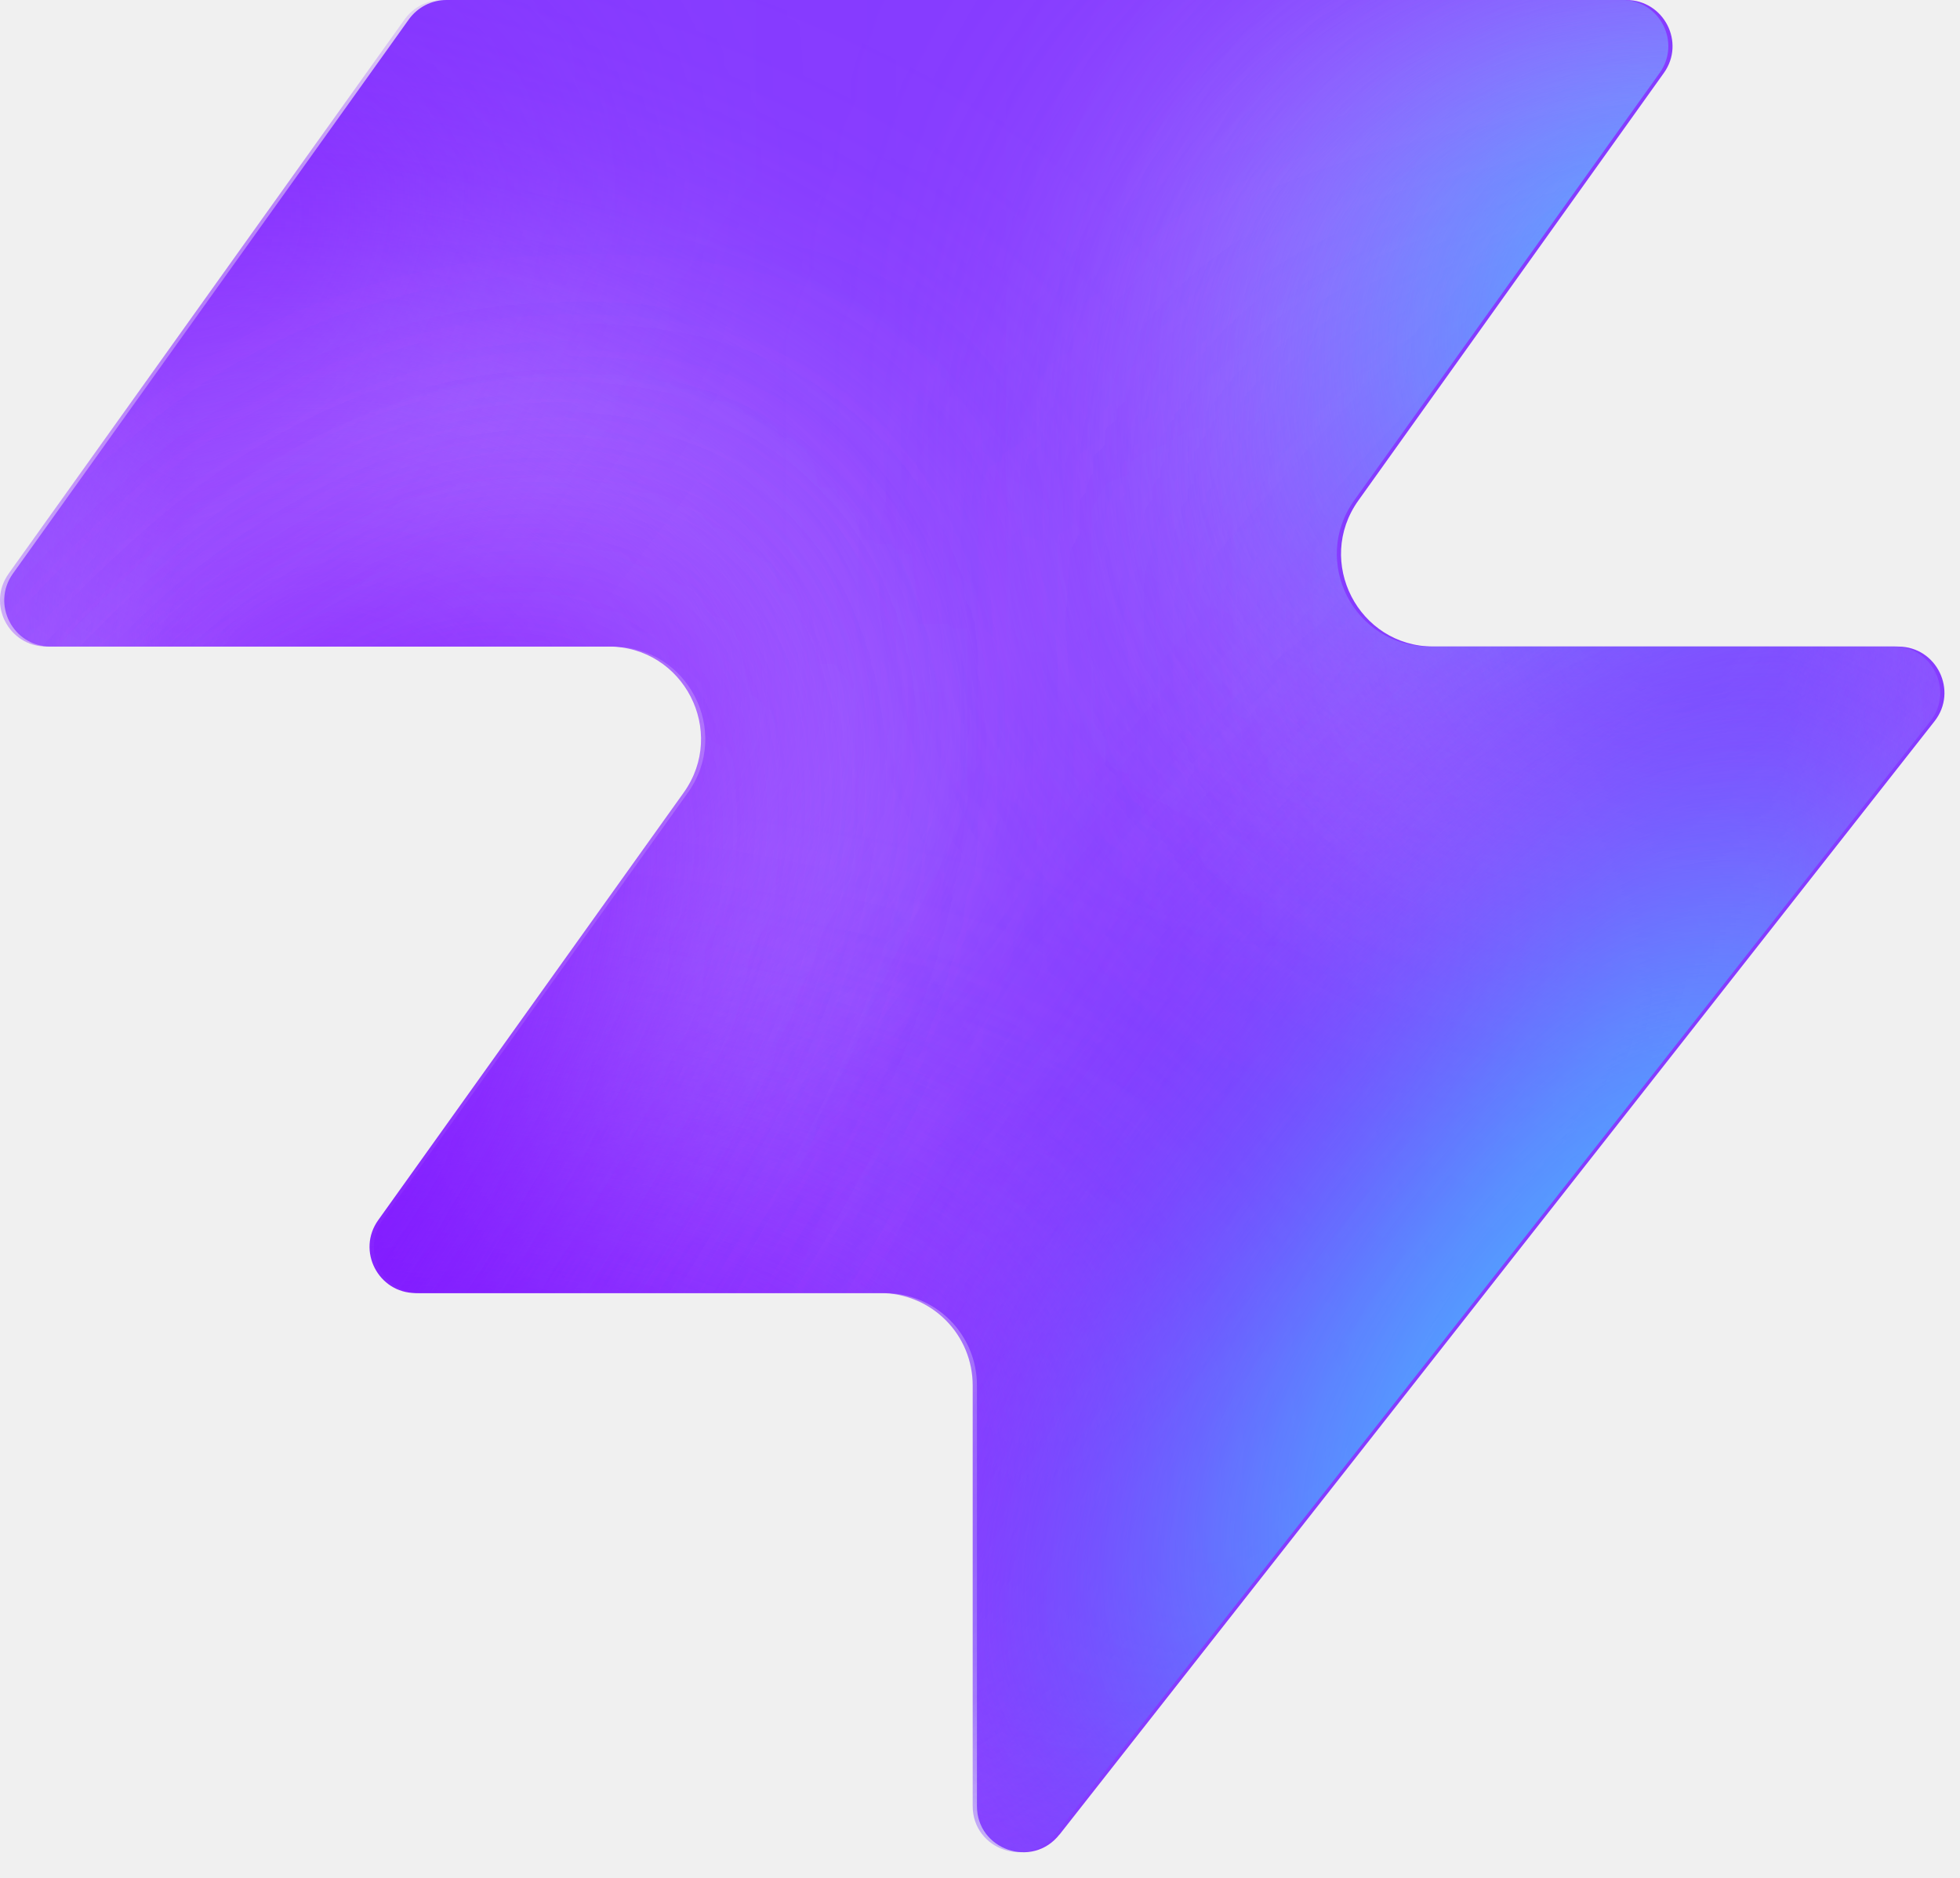
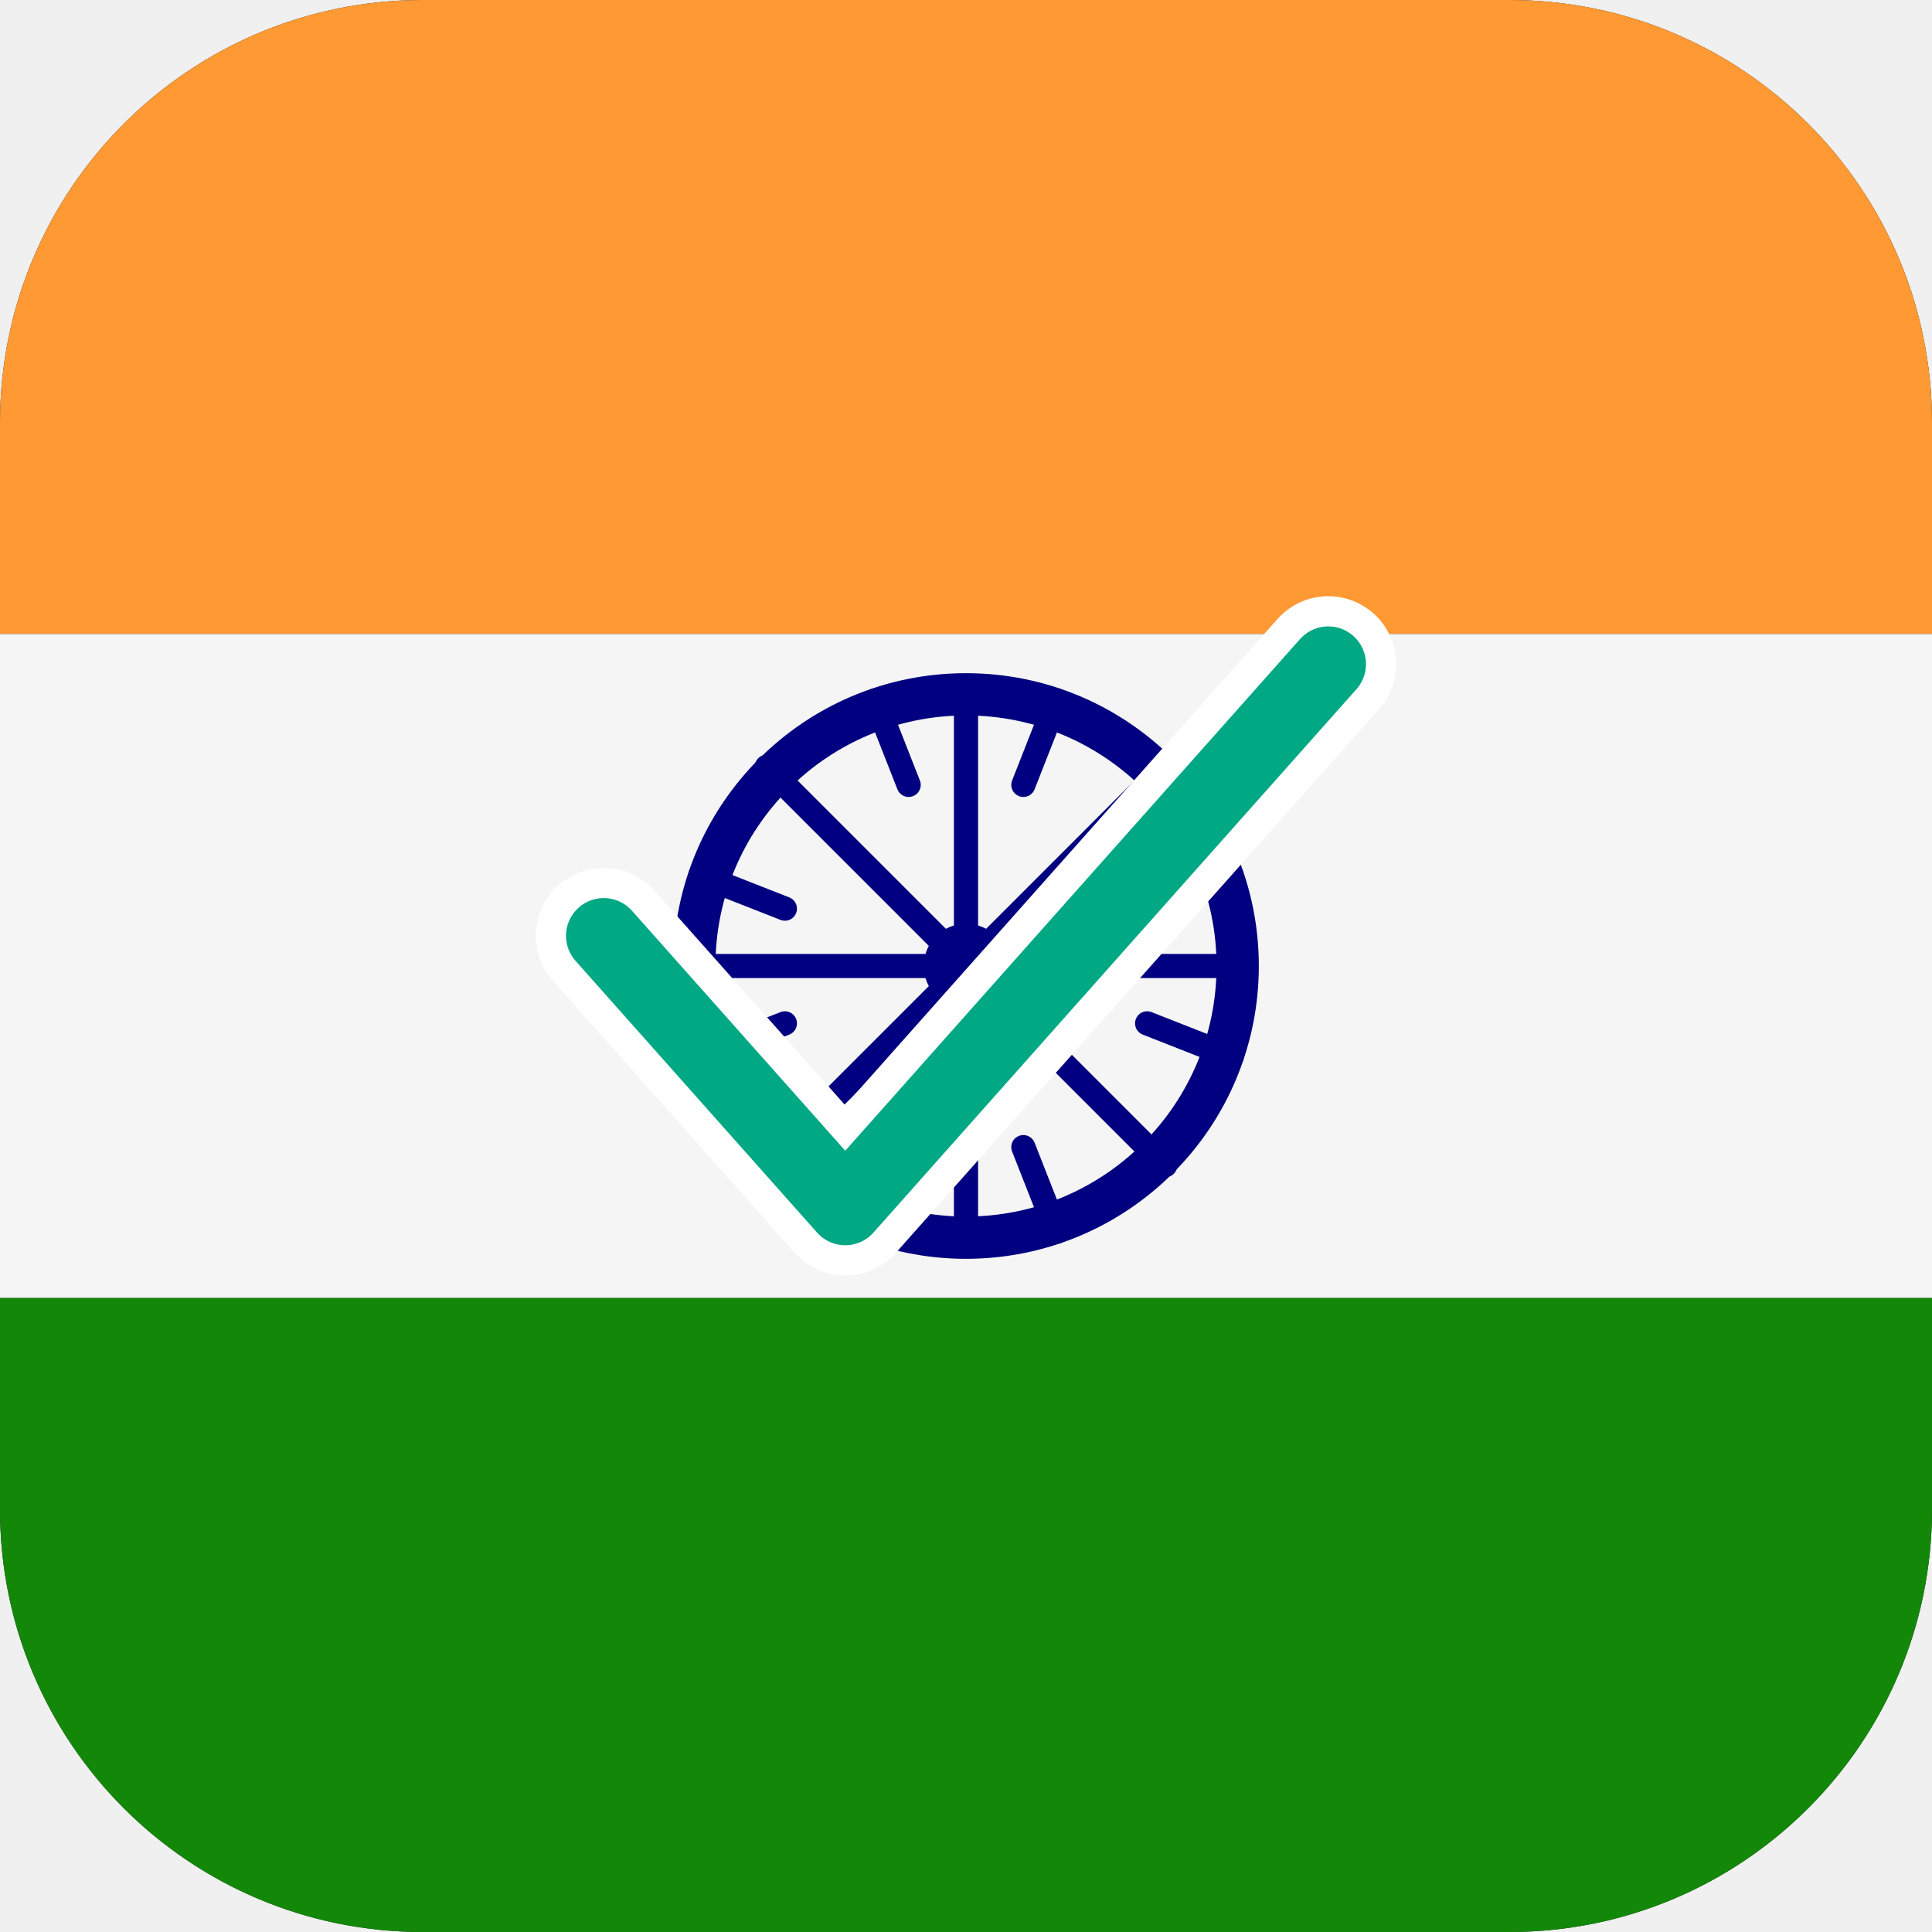
- <svg xmlns="http://www.w3.org/2000/svg" width="48" height="46" fill="none" viewBox="0 0 48 46">
-   <path fill="#863bff" d="M25.946 44.938c-.664.845-2.021.375-2.021-.698V33.937a2.26 2.26 0 0 0-2.262-2.262H10.287c-.92 0-1.456-1.04-.92-1.788l7.48-10.471c1.07-1.497 0-3.578-1.842-3.578H1.237c-.92 0-1.456-1.04-.92-1.788L10.013.474c.214-.297.556-.474.92-.474h28.894c.92 0 1.456 1.04.92 1.788l-7.48 10.471c-1.07 1.498 0 3.579 1.842 3.579h11.377c.943 0 1.473 1.088.89 1.83L25.947 44.94z" style="fill:#863bff;fill:color(display-p3 .525 .23 1);fill-opacity:1" />
-   <mask id="a" width="48" height="46" x="0" y="0" maskUnits="userSpaceOnUse" style="mask-type:alpha">
-     <path fill="#000" d="M25.842 44.938c-.664.844-2.021.375-2.021-.698V33.937a2.26 2.26 0 0 0-2.262-2.262H10.183c-.92 0-1.456-1.04-.92-1.788l7.48-10.471c1.07-1.498 0-3.579-1.842-3.579H1.133c-.92 0-1.456-1.04-.92-1.787L9.91.473c.214-.297.556-.474.92-.474h28.894c.92 0 1.456 1.04.92 1.788l-7.48 10.471c-1.07 1.498 0 3.578 1.842 3.578h11.377c.943 0 1.473 1.088.89 1.832L25.843 44.94z" style="fill:#000;fill-opacity:1" />
-   </mask>
-   <g mask="url(#a)">
-     <g filter="url(#b)">
-       <ellipse cx="5.508" cy="14.704" fill="#ede6ff" rx="5.508" ry="14.704" style="fill:#ede6ff;fill:color(display-p3 .927 .903 1);fill-opacity:1" transform="matrix(.00324 1 1 -.00324 -4.47 31.516)" />
-     </g>
-     <g filter="url(#c)">
-       <ellipse cx="10.399" cy="29.851" fill="#ede6ff" rx="10.399" ry="29.851" style="fill:#ede6ff;fill:color(display-p3 .927 .903 1);fill-opacity:1" transform="matrix(.00324 1 1 -.00324 -39.328 7.883)" />
-     </g>
-     <g filter="url(#d)">
-       <ellipse cx="5.508" cy="30.487" fill="#7e14ff" rx="5.508" ry="30.487" style="fill:#7e14ff;fill:color(display-p3 .492 .077 1);fill-opacity:1" transform="rotate(89.814 -25.913 -14.639)scale(1 -1)" />
-     </g>
-     <g filter="url(#e)">
-       <ellipse cx="5.508" cy="30.599" fill="#7e14ff" rx="5.508" ry="30.599" style="fill:#7e14ff;fill:color(display-p3 .492 .077 1);fill-opacity:1" transform="rotate(89.814 -32.644 -3.334)scale(1 -1)" />
-     </g>
-     <g filter="url(#f)">
-       <ellipse cx="5.508" cy="30.599" fill="#7e14ff" rx="5.508" ry="30.599" style="fill:#7e14ff;fill:color(display-p3 .492 .077 1);fill-opacity:1" transform="matrix(.00324 1 1 -.00324 -34.34 30.47)" />
-     </g>
-     <g filter="url(#g)">
-       <ellipse cx="14.072" cy="22.078" fill="#ede6ff" rx="14.072" ry="22.078" style="fill:#ede6ff;fill:color(display-p3 .927 .903 1);fill-opacity:1" transform="rotate(93.35 24.506 48.493)scale(-1 1)" />
-     </g>
-     <g filter="url(#h)">
-       <ellipse cx="3.47" cy="21.501" fill="#7e14ff" rx="3.47" ry="21.501" style="fill:#7e14ff;fill:color(display-p3 .492 .077 1);fill-opacity:1" transform="rotate(89.009 28.708 47.59)scale(-1 1)" />
-     </g>
-     <g filter="url(#i)">
-       <ellipse cx="3.47" cy="21.501" fill="#7e14ff" rx="3.47" ry="21.501" style="fill:#7e14ff;fill:color(display-p3 .492 .077 1);fill-opacity:1" transform="rotate(89.009 28.708 47.59)scale(-1 1)" />
-     </g>
-     <g filter="url(#j)">
-       <ellipse cx=".387" cy="8.972" fill="#7e14ff" rx="4.407" ry="29.108" style="fill:#7e14ff;fill:color(display-p3 .492 .077 1);fill-opacity:1" transform="rotate(39.51 .387 8.972)" />
-     </g>
-     <g filter="url(#k)">
-       <ellipse cx="47.523" cy="-6.092" fill="#7e14ff" rx="4.407" ry="29.108" style="fill:#7e14ff;fill:color(display-p3 .492 .077 1);fill-opacity:1" transform="rotate(37.892 47.523 -6.092)" />
-     </g>
-     <g filter="url(#l)">
-       <ellipse cx="41.412" cy="6.333" fill="#47bfff" rx="5.971" ry="9.665" style="fill:#47bfff;fill:color(display-p3 .28 .748 1);fill-opacity:1" transform="rotate(37.892 41.412 6.333)" />
-     </g>
-     <g filter="url(#m)">
-       <ellipse cx="-1.879" cy="38.332" fill="#7e14ff" rx="4.407" ry="29.108" style="fill:#7e14ff;fill:color(display-p3 .492 .077 1);fill-opacity:1" transform="rotate(37.892 -1.88 38.332)" />
-     </g>
-     <g filter="url(#n)">
-       <ellipse cx="-1.879" cy="38.332" fill="#7e14ff" rx="4.407" ry="29.108" style="fill:#7e14ff;fill:color(display-p3 .492 .077 1);fill-opacity:1" transform="rotate(37.892 -1.88 38.332)" />
-     </g>
-     <g filter="url(#o)">
-       <ellipse cx="35.651" cy="29.907" fill="#7e14ff" rx="4.407" ry="29.108" style="fill:#7e14ff;fill:color(display-p3 .492 .077 1);fill-opacity:1" transform="rotate(37.892 35.651 29.907)" />
-     </g>
-     <g filter="url(#p)">
-       <ellipse cx="38.418" cy="32.4" fill="#47bfff" rx="5.971" ry="15.297" style="fill:#47bfff;fill:color(display-p3 .28 .748 1);fill-opacity:1" transform="rotate(37.892 38.418 32.4)" />
-     </g>
+ <svg xmlns="http://www.w3.org/2000/svg" viewBox="0 0 64 64" width="64" height="64">
+   <defs>
+     <clipPath id="sq">
+       <rect x="0" y="0" width="64" height="64" rx="14" />
+     </clipPath>
+   </defs>
+   <rect x="0" y="0" width="64" height="64" rx="14" fill="#111b21" />
+   <g clip-path="url(#sq)">
+     <rect x="0" y="0" width="64" height="21" fill="#FF9933" />
+     <rect x="0" y="21" width="64" height="22" fill="#F5F5F5" />
+     <rect x="0" y="43" width="64" height="21" fill="#138808" />
  </g>
-   <defs>
-     <filter id="b" width="60.045" height="41.654" x="-19.77" y="16.149" color-interpolation-filters="sRGB" filterUnits="userSpaceOnUse">
-       <feFlood flood-opacity="0" result="BackgroundImageFix" />
-       <feBlend in="SourceGraphic" in2="BackgroundImageFix" result="shape" />
-       <feGaussianBlur result="effect1_foregroundBlur_2002_17158" stdDeviation="7.659" />
-     </filter>
-     <filter id="c" width="90.34" height="51.437" x="-54.613" y="-7.533" color-interpolation-filters="sRGB" filterUnits="userSpaceOnUse">
-       <feFlood flood-opacity="0" result="BackgroundImageFix" />
-       <feBlend in="SourceGraphic" in2="BackgroundImageFix" result="shape" />
-       <feGaussianBlur result="effect1_foregroundBlur_2002_17158" stdDeviation="7.659" />
-     </filter>
-     <filter id="d" width="79.355" height="29.4" x="-49.64" y="2.03" color-interpolation-filters="sRGB" filterUnits="userSpaceOnUse">
-       <feFlood flood-opacity="0" result="BackgroundImageFix" />
-       <feBlend in="SourceGraphic" in2="BackgroundImageFix" result="shape" />
-       <feGaussianBlur result="effect1_foregroundBlur_2002_17158" stdDeviation="4.596" />
-     </filter>
-     <filter id="e" width="79.579" height="29.4" x="-45.045" y="20.029" color-interpolation-filters="sRGB" filterUnits="userSpaceOnUse">
-       <feFlood flood-opacity="0" result="BackgroundImageFix" />
-       <feBlend in="SourceGraphic" in2="BackgroundImageFix" result="shape" />
-       <feGaussianBlur result="effect1_foregroundBlur_2002_17158" stdDeviation="4.596" />
-     </filter>
-     <filter id="f" width="79.579" height="29.4" x="-43.513" y="21.178" color-interpolation-filters="sRGB" filterUnits="userSpaceOnUse">
-       <feFlood flood-opacity="0" result="BackgroundImageFix" />
-       <feBlend in="SourceGraphic" in2="BackgroundImageFix" result="shape" />
-       <feGaussianBlur result="effect1_foregroundBlur_2002_17158" stdDeviation="4.596" />
-     </filter>
-     <filter id="g" width="74.749" height="58.852" x="15.756" y="-17.901" color-interpolation-filters="sRGB" filterUnits="userSpaceOnUse">
-       <feFlood flood-opacity="0" result="BackgroundImageFix" />
-       <feBlend in="SourceGraphic" in2="BackgroundImageFix" result="shape" />
-       <feGaussianBlur result="effect1_foregroundBlur_2002_17158" stdDeviation="7.659" />
-     </filter>
-     <filter id="h" width="61.377" height="25.362" x="23.548" y="2.284" color-interpolation-filters="sRGB" filterUnits="userSpaceOnUse">
-       <feFlood flood-opacity="0" result="BackgroundImageFix" />
-       <feBlend in="SourceGraphic" in2="BackgroundImageFix" result="shape" />
-       <feGaussianBlur result="effect1_foregroundBlur_2002_17158" stdDeviation="4.596" />
-     </filter>
-     <filter id="i" width="61.377" height="25.362" x="23.548" y="2.284" color-interpolation-filters="sRGB" filterUnits="userSpaceOnUse">
-       <feFlood flood-opacity="0" result="BackgroundImageFix" />
-       <feBlend in="SourceGraphic" in2="BackgroundImageFix" result="shape" />
-       <feGaussianBlur result="effect1_foregroundBlur_2002_17158" stdDeviation="4.596" />
-     </filter>
-     <filter id="j" width="56.045" height="63.649" x="-27.636" y="-22.853" color-interpolation-filters="sRGB" filterUnits="userSpaceOnUse">
-       <feFlood flood-opacity="0" result="BackgroundImageFix" />
-       <feBlend in="SourceGraphic" in2="BackgroundImageFix" result="shape" />
-       <feGaussianBlur result="effect1_foregroundBlur_2002_17158" stdDeviation="4.596" />
-     </filter>
-     <filter id="k" width="54.814" height="64.646" x="20.116" y="-38.415" color-interpolation-filters="sRGB" filterUnits="userSpaceOnUse">
-       <feFlood flood-opacity="0" result="BackgroundImageFix" />
-       <feBlend in="SourceGraphic" in2="BackgroundImageFix" result="shape" />
-       <feGaussianBlur result="effect1_foregroundBlur_2002_17158" stdDeviation="4.596" />
-     </filter>
-     <filter id="l" width="33.541" height="35.313" x="24.641" y="-11.323" color-interpolation-filters="sRGB" filterUnits="userSpaceOnUse">
-       <feFlood flood-opacity="0" result="BackgroundImageFix" />
-       <feBlend in="SourceGraphic" in2="BackgroundImageFix" result="shape" />
-       <feGaussianBlur result="effect1_foregroundBlur_2002_17158" stdDeviation="4.596" />
-     </filter>
-     <filter id="m" width="54.814" height="64.646" x="-29.286" y="6.009" color-interpolation-filters="sRGB" filterUnits="userSpaceOnUse">
-       <feFlood flood-opacity="0" result="BackgroundImageFix" />
-       <feBlend in="SourceGraphic" in2="BackgroundImageFix" result="shape" />
-       <feGaussianBlur result="effect1_foregroundBlur_2002_17158" stdDeviation="4.596" />
-     </filter>
-     <filter id="n" width="54.814" height="64.646" x="-29.286" y="6.009" color-interpolation-filters="sRGB" filterUnits="userSpaceOnUse">
-       <feFlood flood-opacity="0" result="BackgroundImageFix" />
-       <feBlend in="SourceGraphic" in2="BackgroundImageFix" result="shape" />
-       <feGaussianBlur result="effect1_foregroundBlur_2002_17158" stdDeviation="4.596" />
-     </filter>
-     <filter id="o" width="54.814" height="64.646" x="8.244" y="-2.416" color-interpolation-filters="sRGB" filterUnits="userSpaceOnUse">
-       <feFlood flood-opacity="0" result="BackgroundImageFix" />
-       <feBlend in="SourceGraphic" in2="BackgroundImageFix" result="shape" />
-       <feGaussianBlur result="effect1_foregroundBlur_2002_17158" stdDeviation="4.596" />
-     </filter>
-     <filter id="p" width="39.409" height="43.623" x="18.713" y="10.588" color-interpolation-filters="sRGB" filterUnits="userSpaceOnUse">
-       <feFlood flood-opacity="0" result="BackgroundImageFix" />
-       <feBlend in="SourceGraphic" in2="BackgroundImageFix" result="shape" />
-       <feGaussianBlur result="effect1_foregroundBlur_2002_17158" stdDeviation="4.596" />
-     </filter>
-   </defs>
+   <circle cx="32" cy="32" r="9" fill="none" stroke="#000080" stroke-width="1.4" />
+   <circle cx="32" cy="32" r="1.4" fill="#000080" />
+   <g stroke="#000080" stroke-width="0.8" stroke-linecap="round">
+     <line x1="32" y1="23" x2="32" y2="41" />
+     <line x1="23" y1="32" x2="41" y2="32" />
+     <line x1="25.4" y1="25.4" x2="38.6" y2="38.6" />
+     <line x1="38.6" y1="25.4" x2="25.4" y2="38.6" />
+     <line x1="29" y1="23.2" x2="30.1" y2="26" />
+     <line x1="35" y1="23.2" x2="33.9" y2="26" />
+     <line x1="40.8" y1="29" x2="38" y2="30.1" />
+     <line x1="40.8" y1="35" x2="38" y2="33.9" />
+     <line x1="35" y1="40.8" x2="33.9" y2="38" />
+     <line x1="29" y1="40.8" x2="30.1" y2="38" />
+     <line x1="23.2" y1="35" x2="26" y2="33.9" />
+     <line x1="23.2" y1="29" x2="26" y2="30.1" />
+   </g>
+   <polyline points="20,31 28,40 44,22" fill="none" stroke="white" stroke-width="4.5" stroke-linecap="round" stroke-linejoin="round" />
+   <polyline points="20,31 28,40 44,22" fill="none" stroke="#00a884" stroke-width="2.5" stroke-linecap="round" stroke-linejoin="round" />
</svg>
